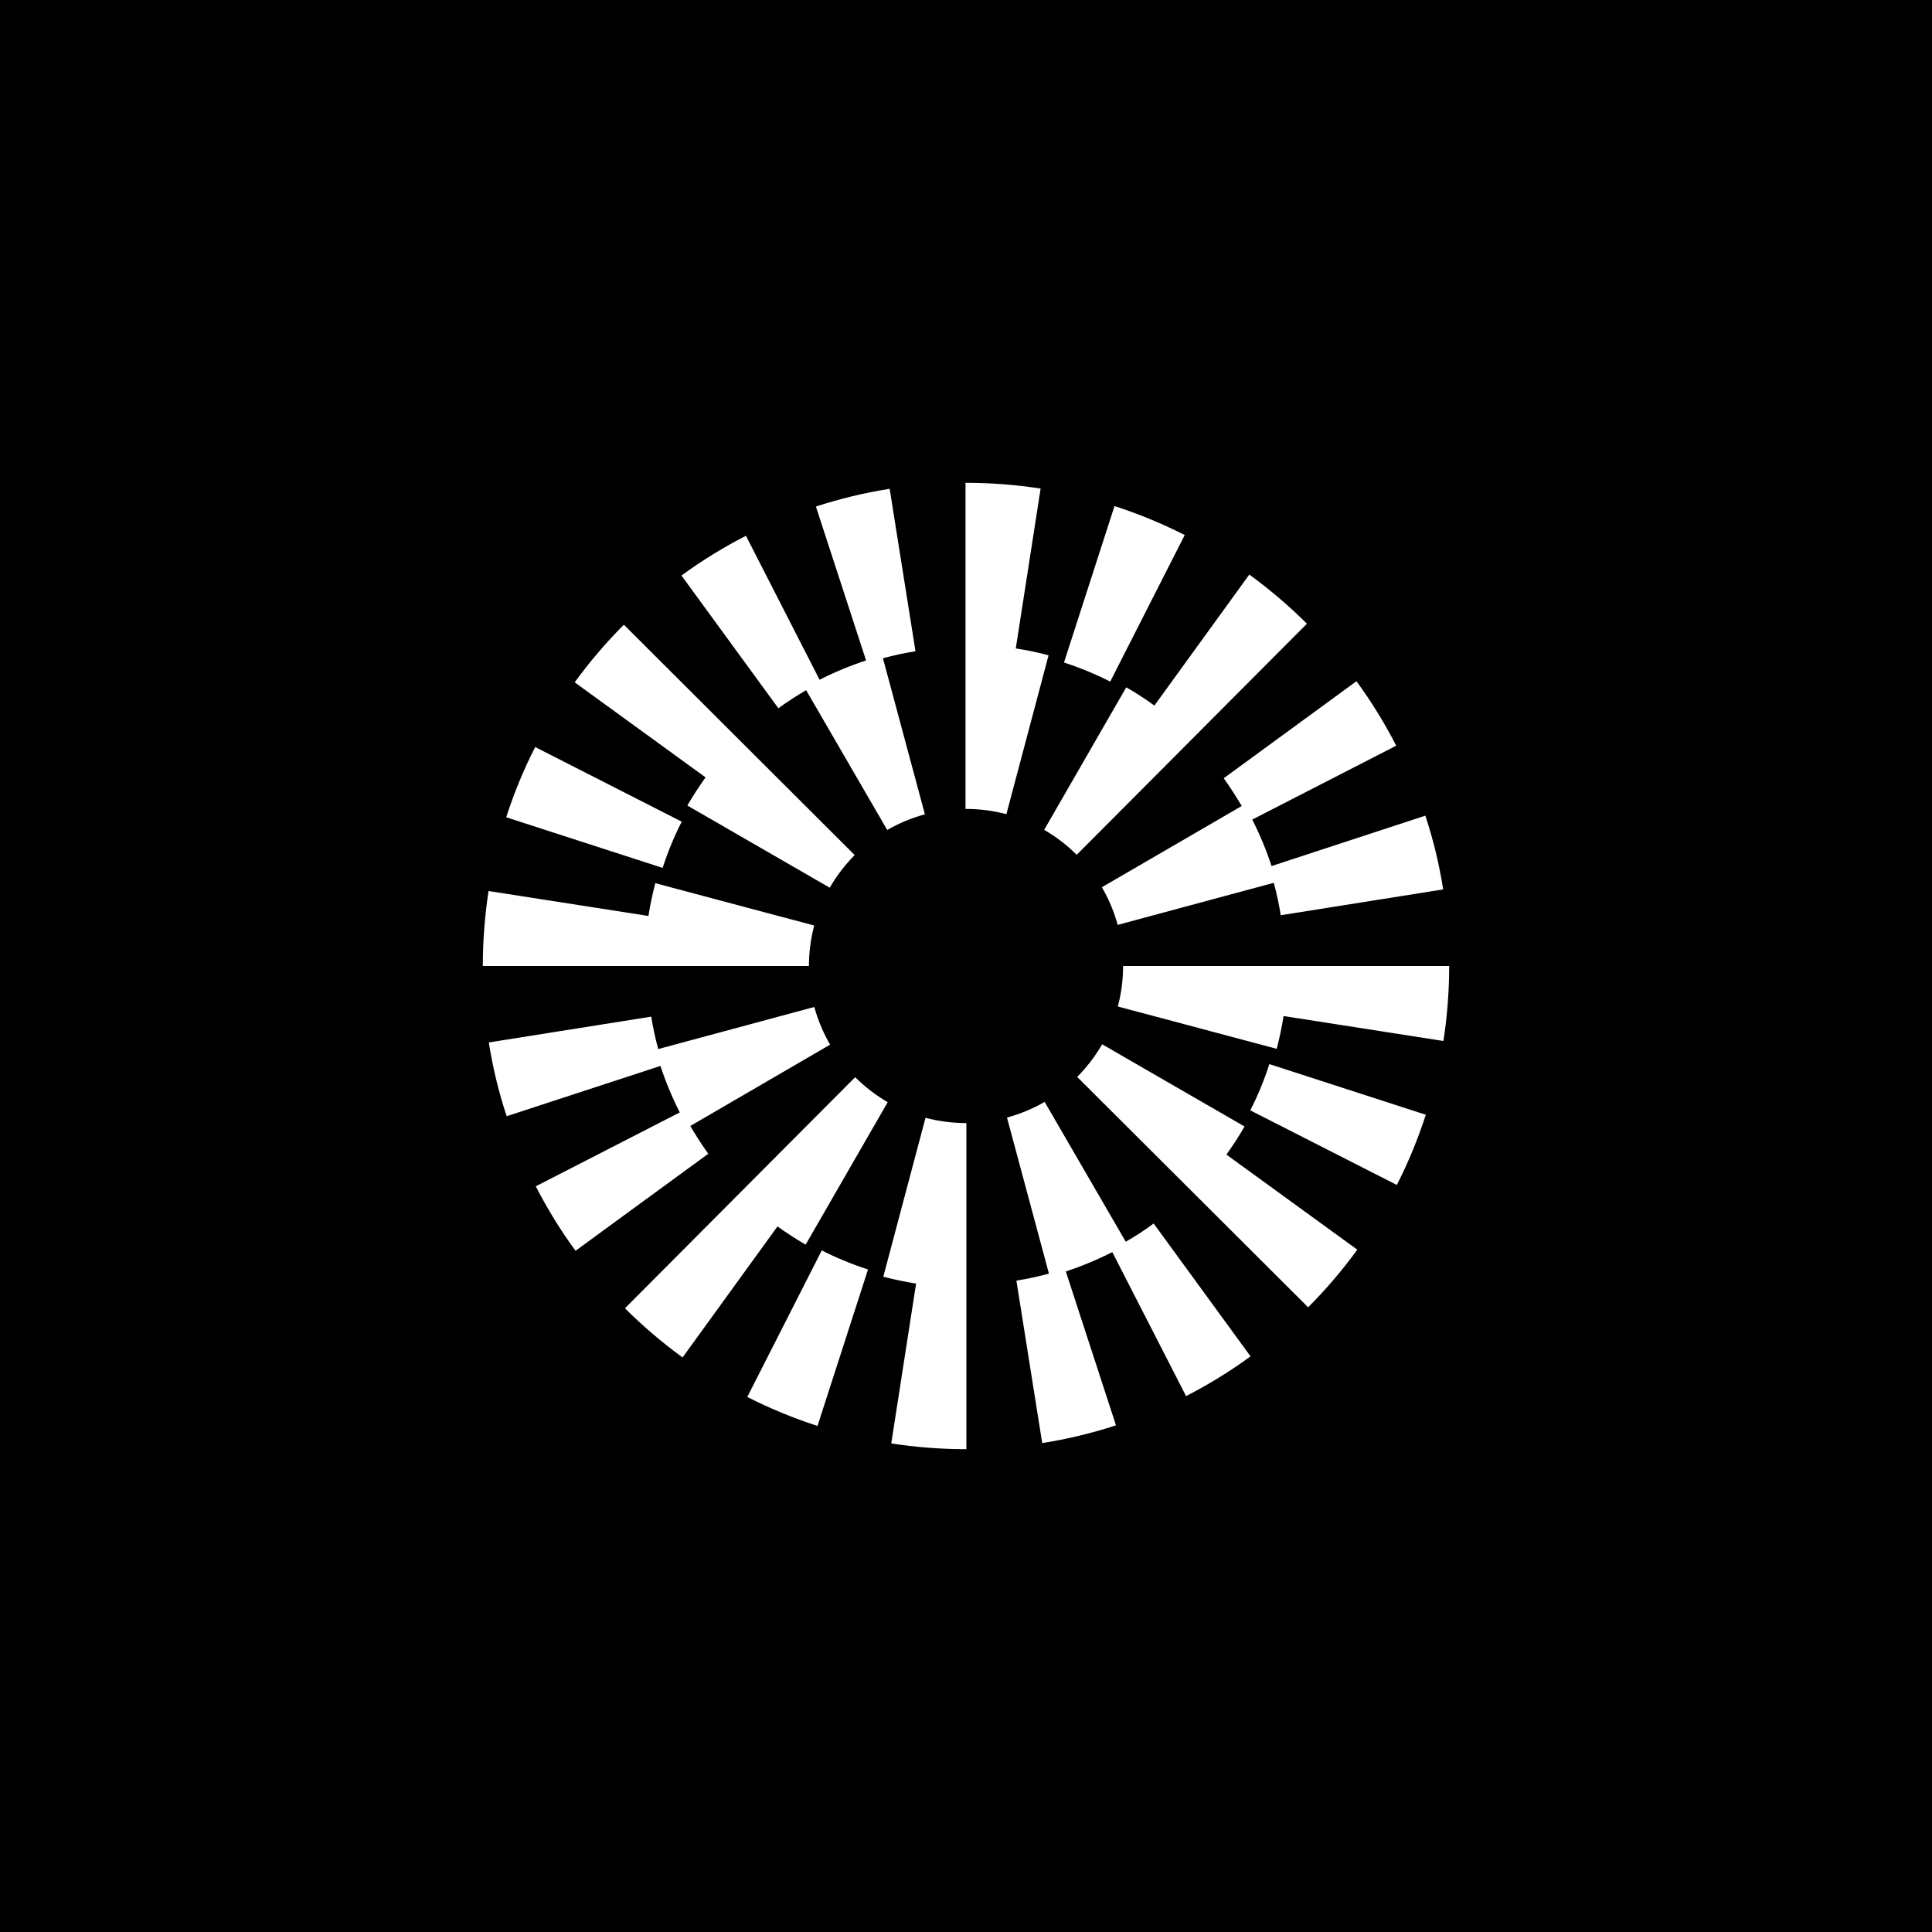
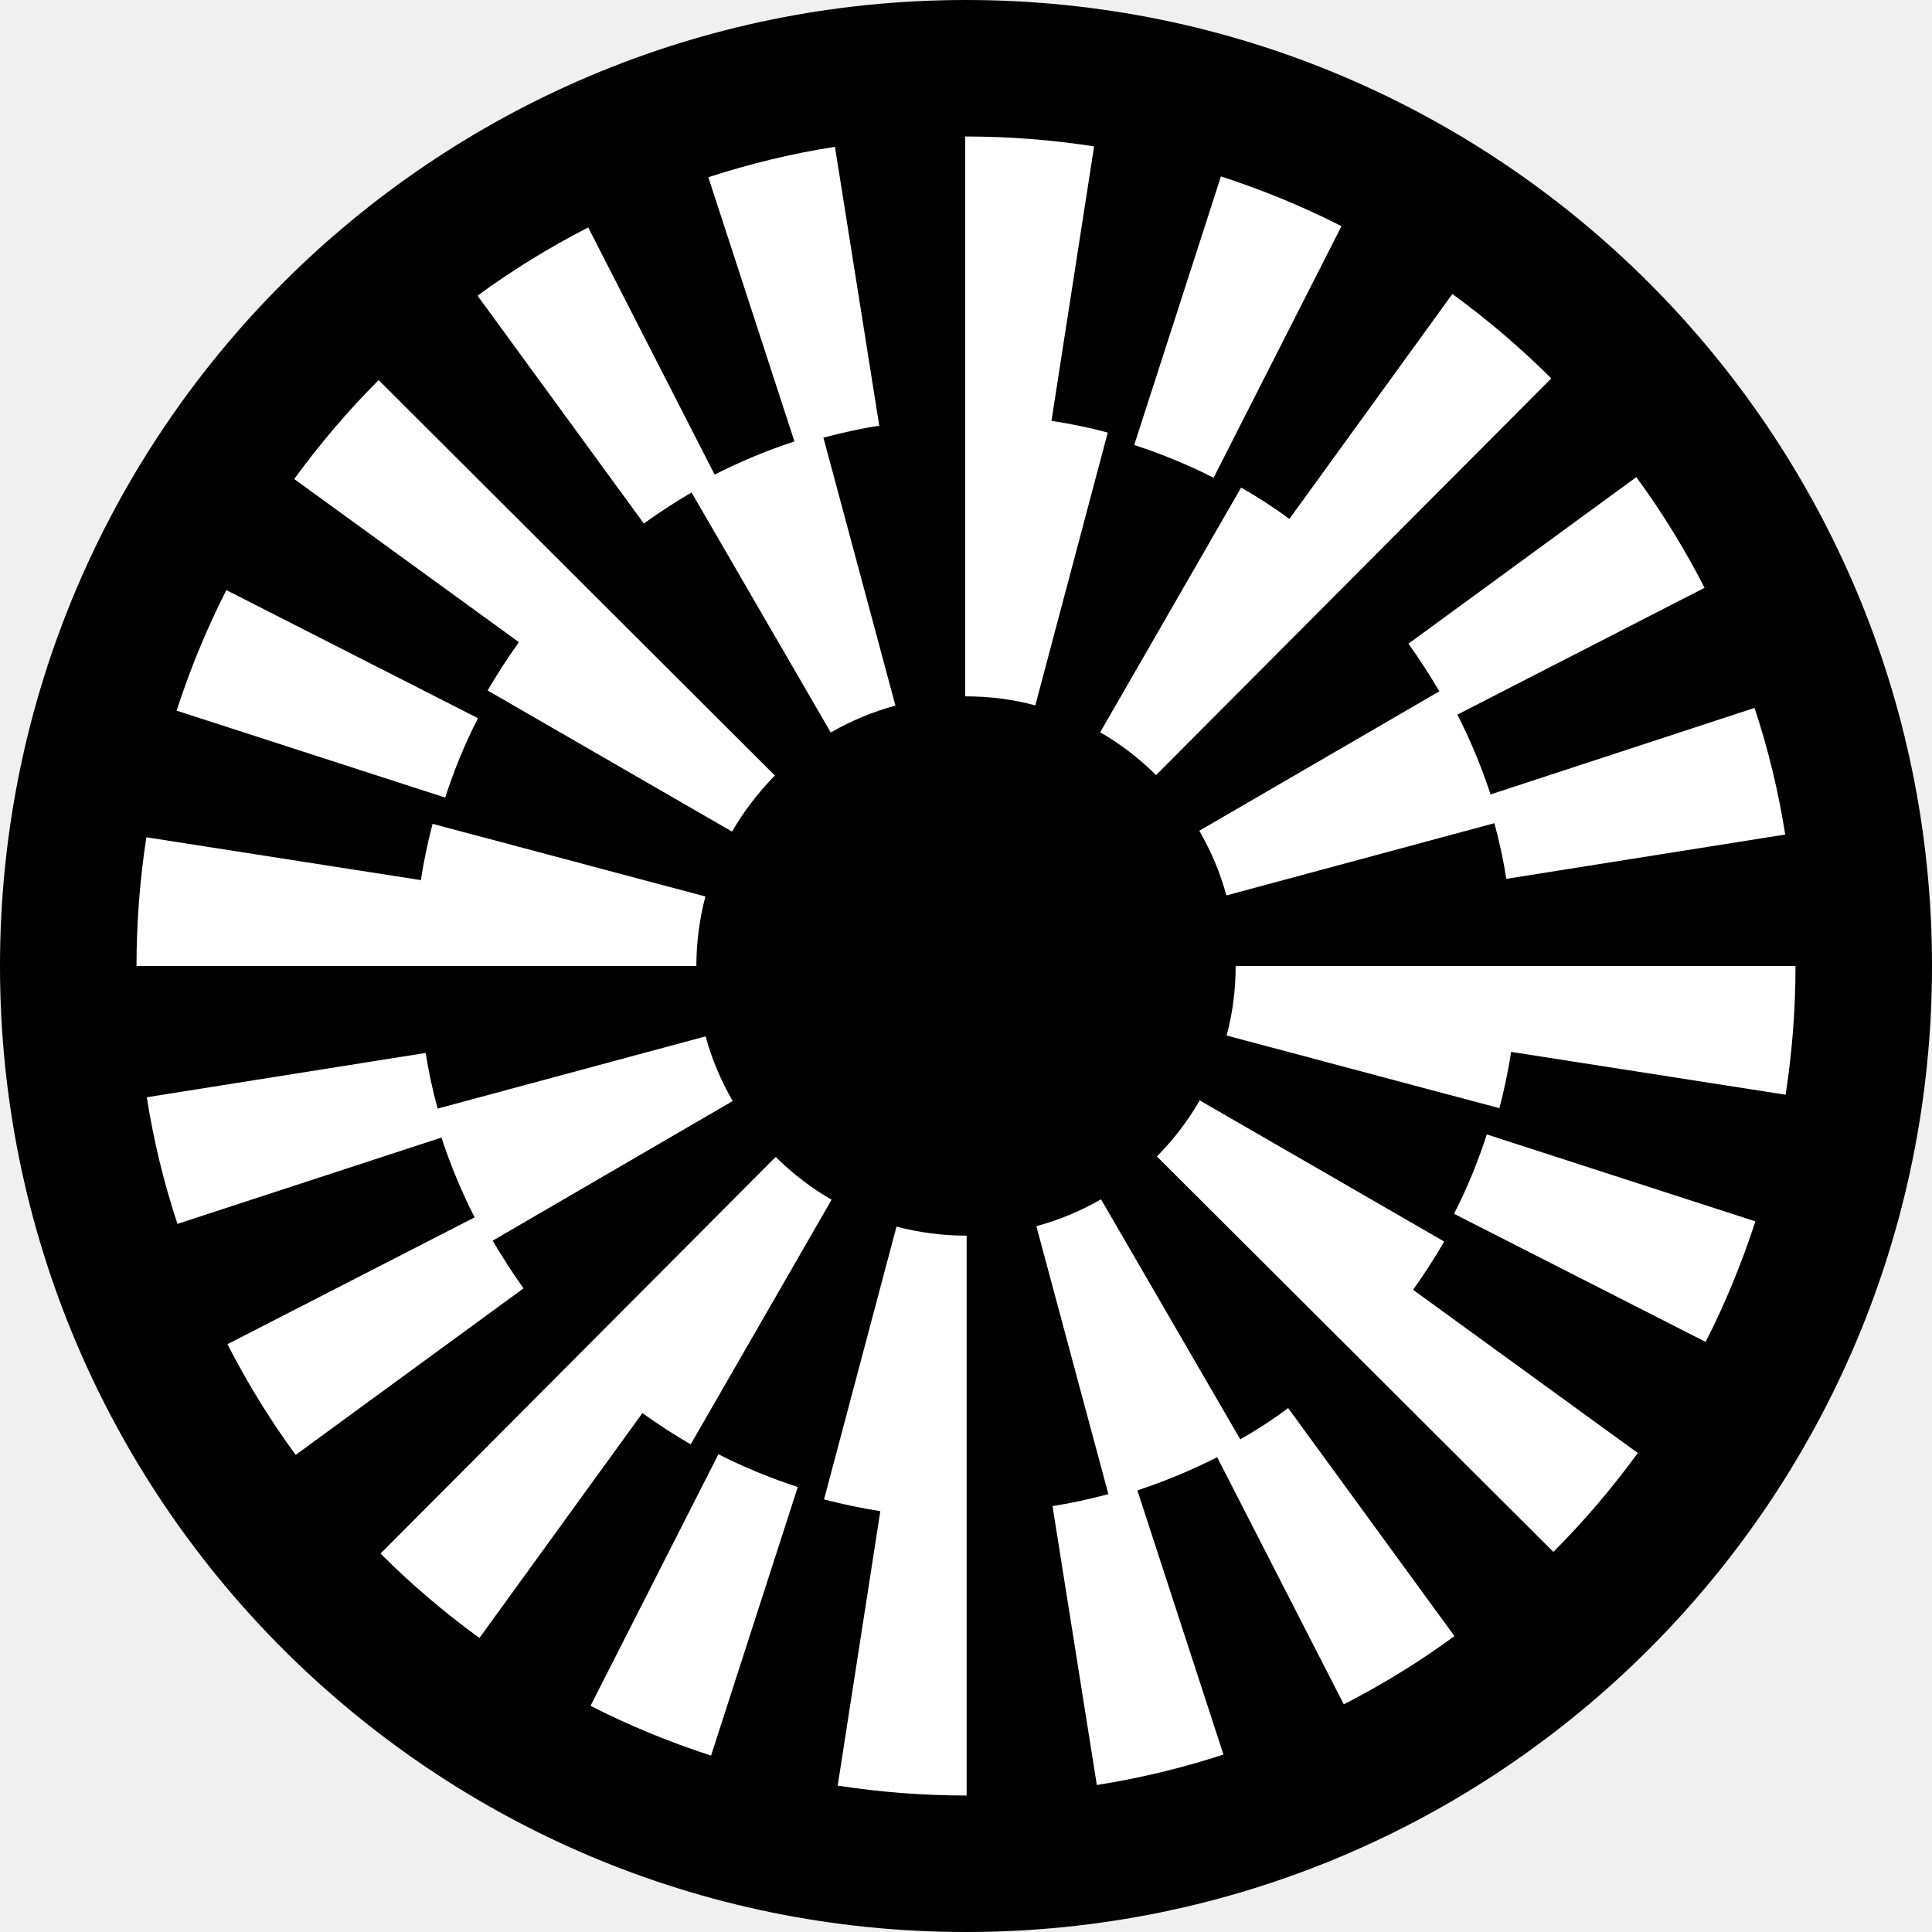
- <svg xmlns="http://www.w3.org/2000/svg" viewBox="0 0 1579.4 1579.4" style="enable-background:new 0 0 1579.4 1579.4" xml:space="preserve">
-   <path d="M0 0h1579.4v1579.4H0z" />
+ <svg xmlns="http://www.w3.org/2000/svg" viewBox="329.7 329.7 920 920">
+   <circle cx="789.7" cy="789.7" r="460" />
  <path d="m557.3 671.7-119.8-61c-9.4 18.4-17.3 37.7-23.7 57.4l127.9 41.4c4.2-13 9.4-25.7 15.6-37.8zM659 564.2l66.3 114.3c9.7-5.6 20.1-9.9 30.8-12.8l-34.3-127.6c8.7-2.3 17.6-4.3 26.6-5.7l-21.1-132.8c-20.4 3.2-40.7 8.1-60.3 14.5l41 125.8c-13.1 4.3-25.8 9.6-38 15.8L609.8 438c-18.3 9.4-36.1 20.3-52.7 32.5L636.3 579c7.3-5.3 14.9-10.2 22.7-14.8zm356.1 94.7-114.3 66.4c5.6 9.7 10 20.1 12.9 30.8l127.6-34.4c2.4 8.7 4.3 17.6 5.7 26.5l132.8-21.1c-3.2-20.4-8.1-40.7-14.6-60.3L1039.5 708c-4.3-13.1-9.6-25.8-15.8-38l117.7-60.4c-9.4-18.3-20.3-36.1-32.5-52.7l-108.5 79.3c5.2 7.3 10.1 14.9 14.7 22.7zm-46.6-221.5c-18.4-9.4-37.7-17.3-57.4-23.7l-41.3 127.9c12.9 4.2 25.6 9.4 37.8 15.6l60.9-119.8zm-47.8 124.5-67.1 116.5c9.7 5.6 18.7 12.5 26.6 20.4l188.2-188.9c-14.6-14.6-30.5-28.1-47.1-40.2l-77.6 107.1c-7.4-5.4-15-10.4-23-14.9zm-358.8 96.6 116.4 67.2c5.6-9.7 12.5-18.7 20.4-26.7L510 510.7c-14.6 14.6-28.1 30.5-40.2 47.1l107 77.7c-5.3 7.4-10.3 15.1-14.9 23zm268.5-128.4 20.3-130.7c-20.1-3.1-40.6-4.7-61.1-4.7h-.3v266.6h.3c11.2 0 22.4 1.4 33.1 4.3l34.5-129.9c-8.8-2.4-17.7-4.2-26.8-5.6zM665.6 756.6 535.7 722c-2.3 8.8-4.2 17.8-5.6 26.8l-130.7-20.4c-3.1 20.1-4.7 40.8-4.7 61.3h266.6c0-11.3 1.5-22.4 4.3-33.1zm356.5 151.1 119.8 61c9.4-18.4 17.3-37.7 23.7-57.4l-127.9-41.4c-4.2 13-9.4 25.7-15.6 37.8zm-101.8 107.4L854 900.8c-9.7 5.6-20.1 9.9-30.8 12.8l34.3 127.6c-8.7 2.3-17.6 4.3-26.6 5.7l21.1 132.8c20.4-3.2 40.7-8.1 60.3-14.5l-41-125.8c13.1-4.3 25.8-9.6 38-15.8l60.3 117.7c18.3-9.4 36.1-20.3 52.7-32.5l-79.2-108.6c-7.3 5.5-14.9 10.4-22.8 14.9zm-356-94.6L678.6 854c-5.6-9.7-10-20.1-12.9-30.8l-127.6 34.4c-2.4-8.7-4.3-17.6-5.7-26.5l-132.8 21.1c3.2 20.4 8.1 40.7 14.6 60.3l125.7-41.1c4.3 13 9.6 25.8 15.8 38L438 969.8c9.4 18.3 20.3 36.1 32.5 52.7L579 943.2c-5.2-7.3-10.1-14.9-14.7-22.7zm46.6 221.5c18.4 9.4 37.7 17.3 57.4 23.7l41.3-127.9c-12.9-4.2-25.6-9.4-37.8-15.6L610.9 1142zm47.7-124.5L725.7 901c-9.7-5.6-18.7-12.5-26.6-20.4l-188.2 188.9c14.6 14.6 30.5 28.1 47.1 40.2l77.6-107.1c7.4 5.3 15.1 10.3 23 14.9zm358.8-96.6L901 853.7c-5.6 9.7-12.5 18.7-20.4 26.7l188.8 188.3c14.6-14.6 28.1-30.5 40.2-47.1l-107-77.7c5.3-7.5 10.3-15.1 14.8-23zm-260.8-7.1-34.5 129.9c8.8 2.3 17.8 4.2 26.8 5.6L728.6 1180c20.1 3.1 40.6 4.7 61.1 4.7h.3V918.1h-.3c-11.2 0-22.4-1.5-33.1-4.3zm161.5-124.1c0 11.3-1.4 22.4-4.3 33.1l129.9 34.6c2.3-8.8 4.2-17.8 5.6-26.8L1180 851c3.1-20.1 4.7-40.8 4.7-61.3H918.1z" style="fill:#fff" />
</svg>
